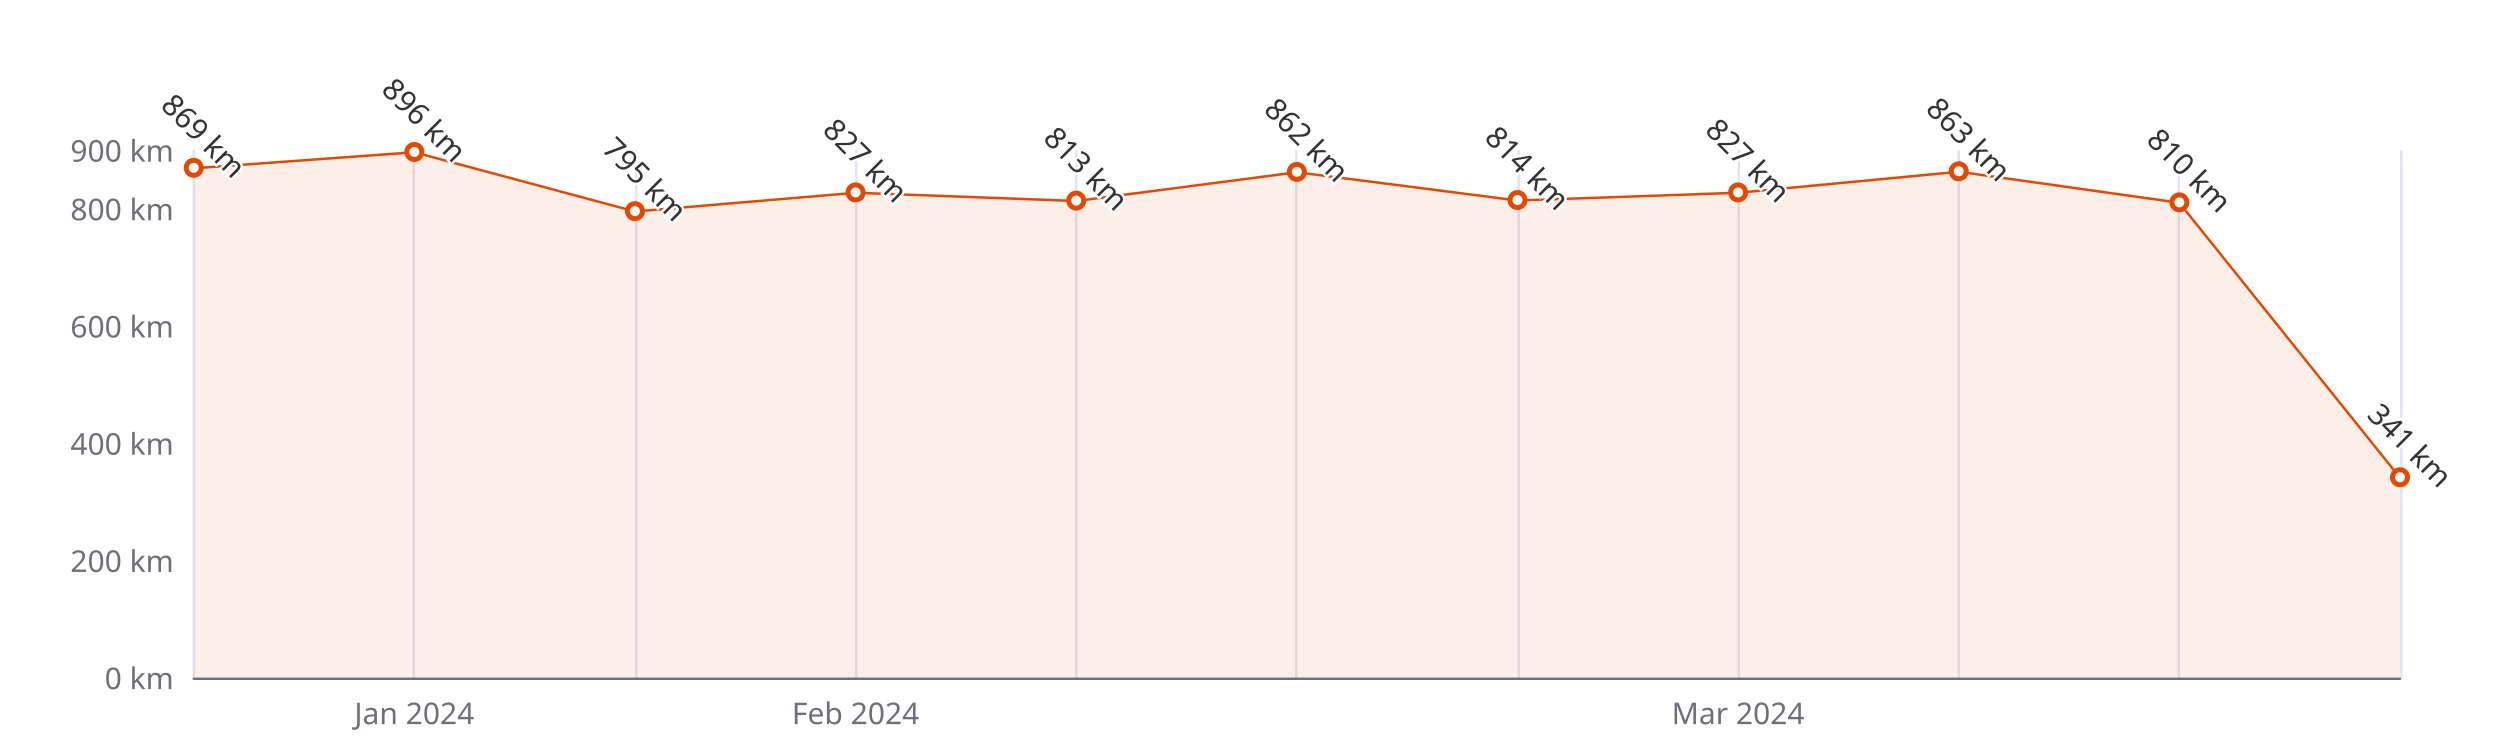
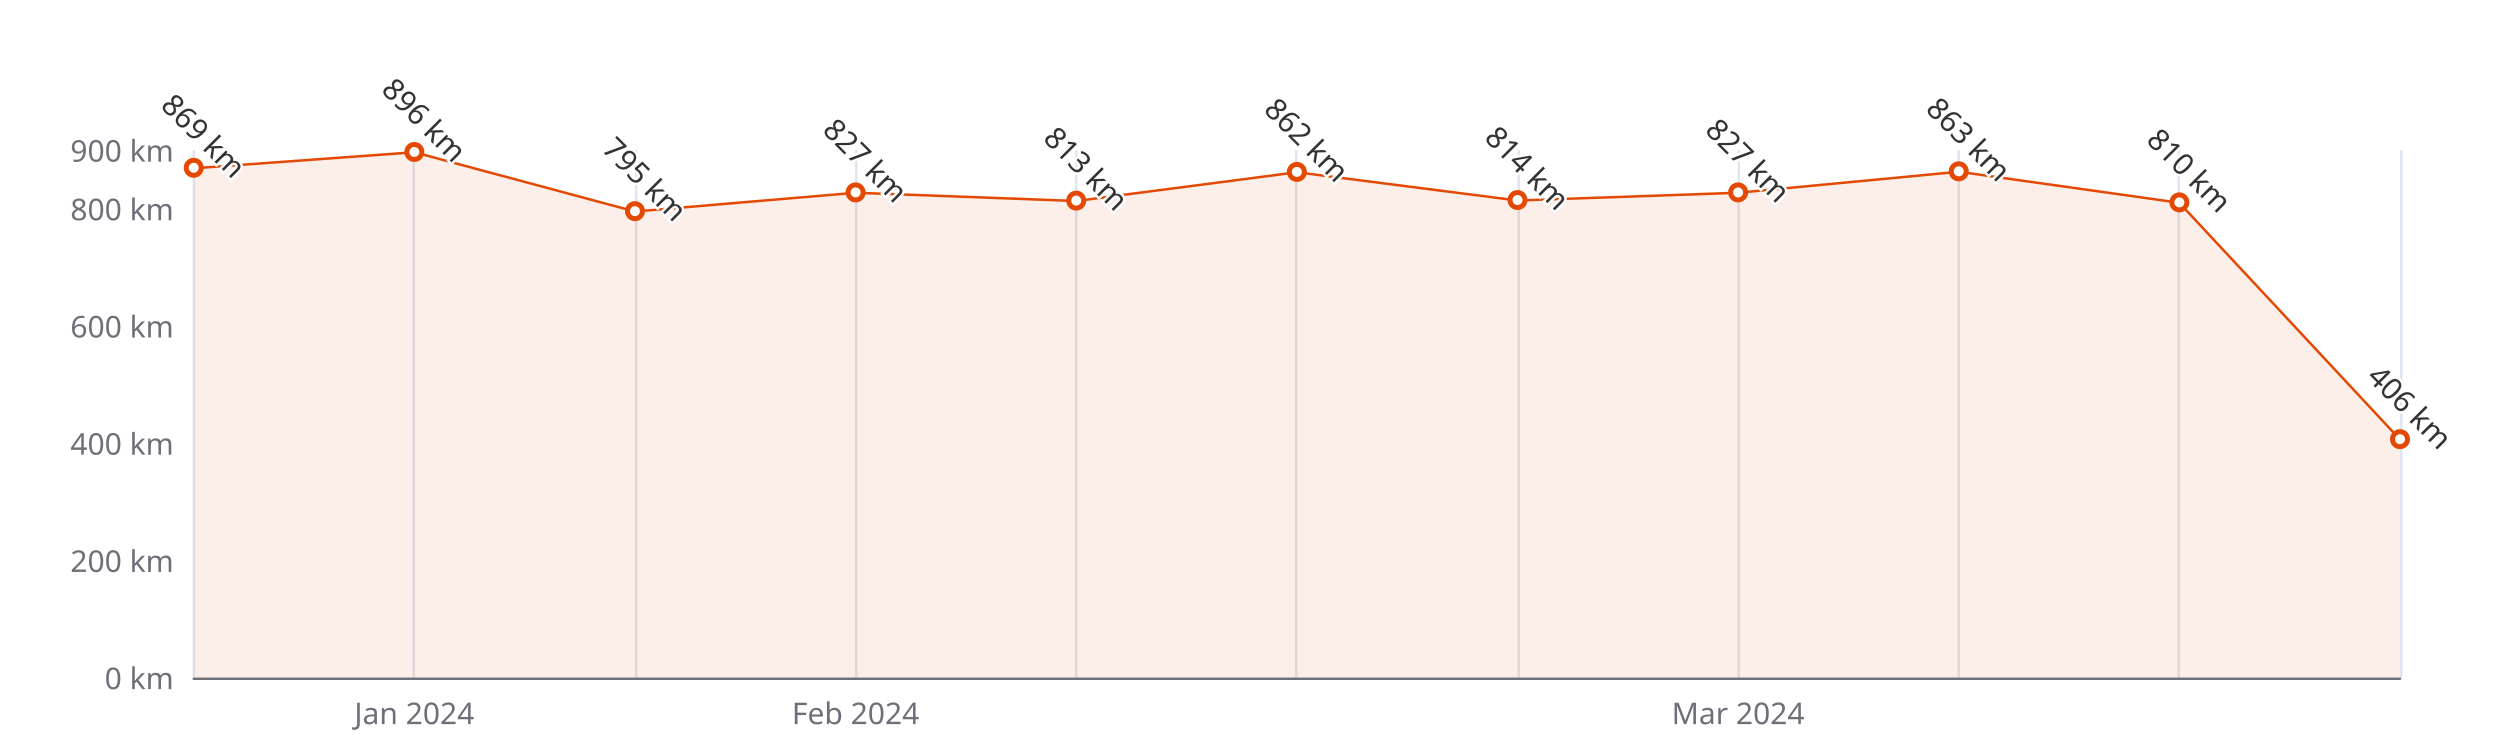
<svg xmlns="http://www.w3.org/2000/svg" width="1000" height="300" version="1.1" baseProfile="full" viewBox="0 0 1000 300">
  <rect width="1000" height="300" x="0" y="0" id="0" fill="#ffffff" />
  <path d="M77.5 60L77.5 271" fill="none" stroke="#E0E6F1" />
  <path d="M165.5 60L165.5 271" fill="none" stroke="#E0E6F1" />
  <path d="M254.5 60L254.5 271" fill="none" stroke="#E0E6F1" />
  <path d="M342.5 60L342.5 271" fill="none" stroke="#E0E6F1" />
  <path d="M430.5 60L430.5 271" fill="none" stroke="#E0E6F1" />
  <path d="M518.5 60L518.5 271" fill="none" stroke="#E0E6F1" />
  <path d="M607.5 60L607.5 271" fill="none" stroke="#E0E6F1" />
  <path d="M695.5 60L695.5 271" fill="none" stroke="#E0E6F1" />
  <path d="M783.5 60L783.5 271" fill="none" stroke="#E0E6F1" />
  <path d="M871.5 60L871.5 271" fill="none" stroke="#E0E6F1" />
  <path d="M960.5 60L960.5 271" fill="none" stroke="#E0E6F1" />
  <path d="M77.5 271.5L960 271.5" fill="none" stroke="#6E7079" stroke-linecap="round" />
  <text dominant-baseline="central" text-anchor="end" style="font-size:12px;font-family:sans-serif;" xml:space="preserve" transform="translate(69.48 271)" fill="#6E7079">0 km</text>
  <text dominant-baseline="central" text-anchor="end" style="font-size:12px;font-family:sans-serif;" xml:space="preserve" transform="translate(69.48 224.1111)" fill="#6E7079">200 km</text>
  <text dominant-baseline="central" text-anchor="end" style="font-size:12px;font-family:sans-serif;" xml:space="preserve" transform="translate(69.48 177.2222)" fill="#6E7079">400 km</text>
  <text dominant-baseline="central" text-anchor="end" style="font-size:12px;font-family:sans-serif;" xml:space="preserve" transform="translate(69.48 130.3333)" fill="#6E7079">600 km</text>
  <text dominant-baseline="central" text-anchor="end" style="font-size:12px;font-family:sans-serif;" xml:space="preserve" transform="translate(69.48 83.4444)" fill="#6E7079">800 km</text>
  <text dominant-baseline="central" text-anchor="end" style="font-size:12px;font-family:sans-serif;" xml:space="preserve" transform="translate(69.48 60)" fill="#6E7079">900 km</text>
  <text dominant-baseline="central" text-anchor="middle" style="font-size:12px;font-family:sans-serif;" xml:space="preserve" y="6" transform="translate(165.732 279)" fill="#6E7079">Jan 2024</text>
  <text dominant-baseline="central" text-anchor="middle" style="font-size:12px;font-family:sans-serif;" xml:space="preserve" y="6" transform="translate(342.236 279)" fill="#6E7079">Feb 2024</text>
  <text dominant-baseline="central" text-anchor="middle" style="font-size:12px;font-family:sans-serif;" xml:space="preserve" y="6" transform="translate(695.244 279)" fill="#6E7079">Mar 2024</text>
  <g clip-path="url(#zr5-c0)">
-     <path d="M77.5 67.3L165.7 60.9L254 84.6L342.2 77.1L430.5 80.4L518.7 68.9L607 80.2L695.2 77.1L783.5 68.7L871.7 81.1L960 191.1L960 271L871.7 271L783.5 271L695.2 271L607 271L518.7 271L430.5 271L342.2 271L254 271L165.7 271L77.5 271Z" fill="rgb(227,73,2)" fill-opacity="0.09" />
-     <path d="M77.5 67.3L165.7 60.9L254 84.6L342.2 77.1L430.5 80.4L518.7 68.9L607 80.2L695.2 77.1L783.5 68.7L871.7 81.1L960 191.1" fill="none" stroke="#E34902" stroke-linejoin="bevel" />
+     <path d="M77.5 67.3L165.7 60.9L254 84.6L342.2 77.1L430.5 80.4L518.7 68.9L607 80.2L695.2 77.1L783.5 68.7L871.7 81.1L960 175.8L960 271L871.7 271L783.5 271L695.2 271L607 271L518.7 271L430.5 271L342.2 271L254 271L165.7 271L77.5 271Z" fill="rgb(227,73,2)" fill-opacity="0.09" />
+     <path d="M77.5 67.3L165.7 60.9L254 84.6L342.2 77.1L430.5 80.4L518.7 68.9L607 80.2L695.2 77.1L783.5 68.7L871.7 81.1L960 175.8" fill="none" stroke="#E34902" stroke-linejoin="bevel" />
  </g>
  <path d="M1 0A1 1 0 1 1 1 -0.1A1 1 0 0 1 1 0" transform="matrix(3,0,0,3,77.48,67.2678)" fill="#fff" stroke="#E34902" stroke-width="0.667" />
  <path d="M1 0A1 1 0 1 1 1 -0.1A1 1 0 0 1 1 0" transform="matrix(3,0,0,3,165.732,60.9378)" fill="#fff" stroke="#E34902" stroke-width="0.667" />
  <path d="M1 0A1 1 0 1 1 1 -0.1A1 1 0 0 1 1 0" transform="matrix(3,0,0,3,253.984,84.6167)" fill="#fff" stroke="#E34902" stroke-width="0.667" />
  <path d="M1 0A1 1 0 1 1 1 -0.1A1 1 0 0 1 1 0" transform="matrix(3,0,0,3,342.236,77.1144)" fill="#fff" stroke="#E34902" stroke-width="0.667" />
  <path d="M1 0A1 1 0 1 1 1 -0.1A1 1 0 0 1 1 0" transform="matrix(3,0,0,3,430.488,80.3967)" fill="#fff" stroke="#E34902" stroke-width="0.667" />
  <path d="M1 0A1 1 0 1 1 1 -0.1A1 1 0 0 1 1 0" transform="matrix(3,0,0,3,518.74,68.9089)" fill="#fff" stroke="#E34902" stroke-width="0.667" />
  <path d="M1 0A1 1 0 1 1 1 -0.1A1 1 0 0 1 1 0" transform="matrix(3,0,0,3,606.992,80.1622)" fill="#fff" stroke="#E34902" stroke-width="0.667" />
  <path d="M1 0A1 1 0 1 1 1 -0.1A1 1 0 0 1 1 0" transform="matrix(3,0,0,3,695.244,77.1144)" fill="#fff" stroke="#E34902" stroke-width="0.667" />
  <path d="M1 0A1 1 0 1 1 1 -0.1A1 1 0 0 1 1 0" transform="matrix(3,0,0,3,783.496,68.6744)" fill="#fff" stroke="#E34902" stroke-width="0.667" />
  <path d="M1 0A1 1 0 1 1 1 -0.1A1 1 0 0 1 1 0" transform="matrix(3,0,0,3,871.748,81.1)" fill="#fff" stroke="#E34902" stroke-width="0.667" />
-   <path d="M1 0A1 1 0 1 1 1 -0.1A1 1 0 0 1 1 0" transform="matrix(3,0,0,3,960,191.0544)" fill="#fff" stroke="#E34902" stroke-width="0.667" />
+   <path d="M1 0A1 1 0 1 1 1 -0.1A1 1 0 0 1 1 0" transform="matrix(3,0,0,3,960,175.8156)" fill="#fff" stroke="#E34902" stroke-width="0.667" />
  <text dominant-baseline="central" text-anchor="middle" style="font-size:12px;font-family:sans-serif;" xml:space="preserve" y="-6" transform="matrix(0.707,0.707,-0.707,0.707,77.48,58.2678)" fill="#333" stroke="rgb(255,255,255)" stroke-width="2" paint-order="stroke" stroke-miterlimit="2">869 km</text>
  <text dominant-baseline="central" text-anchor="middle" style="font-size:12px;font-family:sans-serif;" xml:space="preserve" y="-6" transform="matrix(0.707,0.707,-0.707,0.707,165.732,51.9378)" fill="#333" stroke="rgb(255,255,255)" stroke-width="2" paint-order="stroke" stroke-miterlimit="2">896 km</text>
  <text dominant-baseline="central" text-anchor="middle" style="font-size:12px;font-family:sans-serif;" xml:space="preserve" y="-6" transform="matrix(0.707,0.707,-0.707,0.707,253.984,75.6167)" fill="#333" stroke="rgb(255,255,255)" stroke-width="2" paint-order="stroke" stroke-miterlimit="2">795 km</text>
  <text dominant-baseline="central" text-anchor="middle" style="font-size:12px;font-family:sans-serif;" xml:space="preserve" y="-6" transform="matrix(0.707,0.707,-0.707,0.707,342.236,68.1144)" fill="#333" stroke="rgb(255,255,255)" stroke-width="2" paint-order="stroke" stroke-miterlimit="2">827 km</text>
  <text dominant-baseline="central" text-anchor="middle" style="font-size:12px;font-family:sans-serif;" xml:space="preserve" y="-6" transform="matrix(0.707,0.707,-0.707,0.707,430.488,71.3967)" fill="#333" stroke="rgb(255,255,255)" stroke-width="2" paint-order="stroke" stroke-miterlimit="2">813 km</text>
  <text dominant-baseline="central" text-anchor="middle" style="font-size:12px;font-family:sans-serif;" xml:space="preserve" y="-6" transform="matrix(0.707,0.707,-0.707,0.707,518.74,59.9089)" fill="#333" stroke="rgb(255,255,255)" stroke-width="2" paint-order="stroke" stroke-miterlimit="2">862 km</text>
  <text dominant-baseline="central" text-anchor="middle" style="font-size:12px;font-family:sans-serif;" xml:space="preserve" y="-6" transform="matrix(0.707,0.707,-0.707,0.707,606.992,71.1622)" fill="#333" stroke="rgb(255,255,255)" stroke-width="2" paint-order="stroke" stroke-miterlimit="2">814 km</text>
  <text dominant-baseline="central" text-anchor="middle" style="font-size:12px;font-family:sans-serif;" xml:space="preserve" y="-6" transform="matrix(0.707,0.707,-0.707,0.707,695.244,68.1144)" fill="#333" stroke="rgb(255,255,255)" stroke-width="2" paint-order="stroke" stroke-miterlimit="2">827 km</text>
  <text dominant-baseline="central" text-anchor="middle" style="font-size:12px;font-family:sans-serif;" xml:space="preserve" y="-6" transform="matrix(0.707,0.707,-0.707,0.707,783.496,59.6744)" fill="#333" stroke="rgb(255,255,255)" stroke-width="2" paint-order="stroke" stroke-miterlimit="2">863 km</text>
  <text dominant-baseline="central" text-anchor="middle" style="font-size:12px;font-family:sans-serif;" xml:space="preserve" y="-6" transform="matrix(0.707,0.707,-0.707,0.707,871.748,72.1)" fill="#333" stroke="rgb(255,255,255)" stroke-width="2" paint-order="stroke" stroke-miterlimit="2">810 km</text>
-   <text dominant-baseline="central" text-anchor="middle" style="font-size:12px;font-family:sans-serif;" xml:space="preserve" y="-6" transform="matrix(0.707,0.707,-0.707,0.707,960,182.0544)" fill="#333" stroke="rgb(255,255,255)" stroke-width="2" paint-order="stroke" stroke-miterlimit="2">341 km</text>
+   <text dominant-baseline="central" text-anchor="middle" style="font-size:12px;font-family:sans-serif;" xml:space="preserve" y="-6" transform="matrix(0.707,0.707,-0.707,0.707,960,166.8156)" fill="#333" stroke="rgb(255,255,255)" stroke-width="2" paint-order="stroke" stroke-miterlimit="2">406 km</text>
  <defs>
    <clipPath id="zr5-c0">
      <path d="M76 59.5l884 0l0 212l-884 0Z" fill="#000" />
    </clipPath>
  </defs>
</svg>
